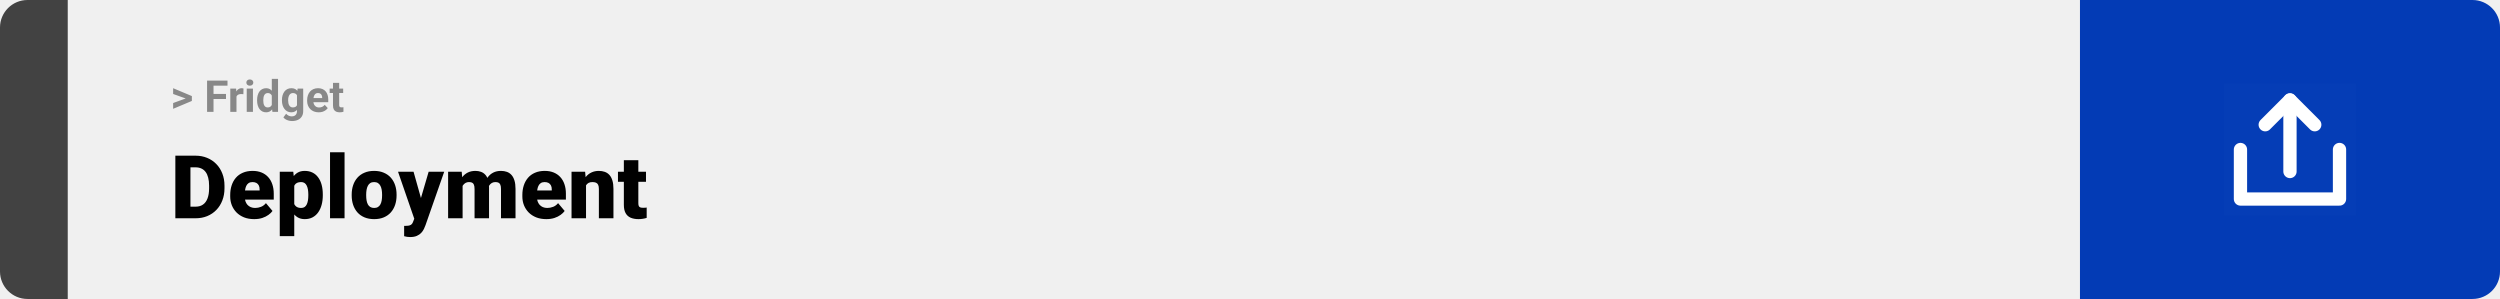
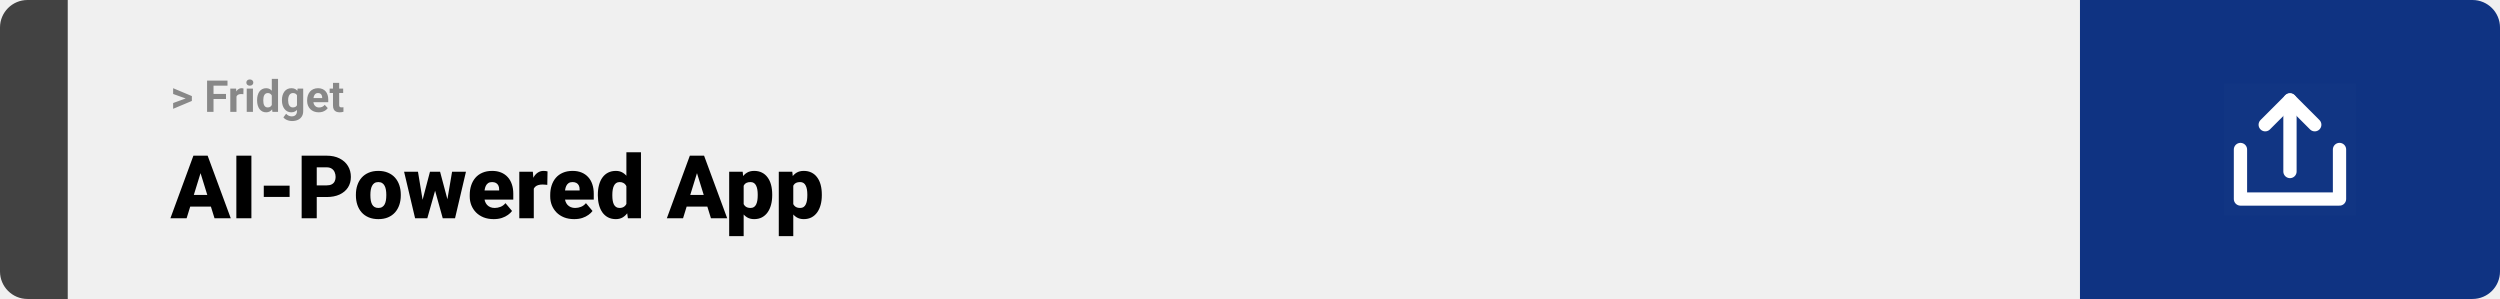
<svg xmlns="http://www.w3.org/2000/svg" width="1363" height="163" viewBox="0 0 1363 163" fill="none">
  <path d="M0 15C0 6.716 6.716 0 15 0H37V163H15C6.716 163 0 156.284 0 148V15Z" fill="#424242" />
  <rect width="1097" height="163" transform="translate(37)" fill="#F0F0F0" />
  <path d="M101.906 53.922L94.394 51.238V48.086L104.602 52.375V54.637L101.906 53.922ZM94.394 56.172L101.918 53.43L104.602 52.785V55.035L94.394 59.324V56.172ZM116.414 43.938V61H112.898V43.938H116.414ZM123.211 51.227V53.969H115.453V51.227H123.211ZM124.031 43.938V46.691H115.453V43.938H124.031ZM128.93 51.086V61H125.555V48.32H128.73L128.93 51.086ZM132.75 48.238L132.691 51.367C132.527 51.344 132.328 51.324 132.094 51.309C131.867 51.285 131.66 51.273 131.473 51.273C130.996 51.273 130.582 51.336 130.23 51.461C129.887 51.578 129.598 51.754 129.363 51.988C129.137 52.223 128.965 52.508 128.848 52.844C128.738 53.18 128.676 53.562 128.66 53.992L127.98 53.781C127.98 52.961 128.062 52.207 128.227 51.52C128.391 50.824 128.629 50.219 128.941 49.703C129.262 49.188 129.652 48.789 130.113 48.508C130.574 48.227 131.102 48.086 131.695 48.086C131.883 48.086 132.074 48.102 132.27 48.133C132.465 48.156 132.625 48.191 132.75 48.238ZM137.906 48.32V61H134.52V48.32H137.906ZM134.309 45.016C134.309 44.523 134.48 44.117 134.824 43.797C135.168 43.477 135.629 43.316 136.207 43.316C136.777 43.316 137.234 43.477 137.578 43.797C137.93 44.117 138.105 44.523 138.105 45.016C138.105 45.508 137.93 45.914 137.578 46.234C137.234 46.555 136.777 46.715 136.207 46.715C135.629 46.715 135.168 46.555 134.824 46.234C134.48 45.914 134.309 45.508 134.309 45.016ZM148.184 58.234V43H151.582V61H148.523L148.184 58.234ZM140.168 54.812V54.566C140.168 53.598 140.277 52.719 140.496 51.93C140.715 51.133 141.035 50.449 141.457 49.879C141.879 49.309 142.398 48.867 143.016 48.555C143.633 48.242 144.336 48.086 145.125 48.086C145.867 48.086 146.516 48.242 147.07 48.555C147.633 48.867 148.109 49.312 148.5 49.891C148.898 50.461 149.219 51.137 149.461 51.918C149.703 52.691 149.879 53.539 149.988 54.461V55C149.879 55.883 149.703 56.703 149.461 57.461C149.219 58.219 148.898 58.883 148.5 59.453C148.109 60.016 147.633 60.453 147.07 60.766C146.508 61.078 145.852 61.234 145.102 61.234C144.312 61.234 143.609 61.074 142.992 60.754C142.383 60.434 141.867 59.984 141.445 59.406C141.031 58.828 140.715 58.148 140.496 57.367C140.277 56.586 140.168 55.734 140.168 54.812ZM143.543 54.566V54.812C143.543 55.336 143.582 55.824 143.66 56.277C143.746 56.73 143.883 57.133 144.07 57.484C144.266 57.828 144.516 58.098 144.82 58.293C145.133 58.48 145.512 58.574 145.957 58.574C146.535 58.574 147.012 58.445 147.387 58.188C147.762 57.922 148.047 57.559 148.242 57.098C148.445 56.637 148.562 56.105 148.594 55.504V53.969C148.57 53.477 148.5 53.035 148.383 52.645C148.273 52.246 148.109 51.906 147.891 51.625C147.68 51.344 147.414 51.125 147.094 50.969C146.781 50.812 146.41 50.734 145.98 50.734C145.543 50.734 145.168 50.836 144.855 51.039C144.543 51.234 144.289 51.504 144.094 51.848C143.906 52.191 143.766 52.598 143.672 53.066C143.586 53.527 143.543 54.027 143.543 54.566ZM162.246 48.32H165.305V60.578C165.305 61.734 165.047 62.715 164.531 63.52C164.023 64.332 163.312 64.945 162.398 65.359C161.484 65.781 160.422 65.992 159.211 65.992C158.68 65.992 158.117 65.922 157.523 65.781C156.938 65.641 156.375 65.422 155.836 65.125C155.305 64.828 154.859 64.453 154.5 64L155.988 62.008C156.379 62.461 156.832 62.812 157.348 63.062C157.863 63.32 158.434 63.449 159.059 63.449C159.668 63.449 160.184 63.336 160.605 63.109C161.027 62.891 161.352 62.566 161.578 62.137C161.805 61.715 161.918 61.203 161.918 60.602V51.25L162.246 48.32ZM153.715 54.812V54.566C153.715 53.598 153.832 52.719 154.066 51.93C154.309 51.133 154.648 50.449 155.086 49.879C155.531 49.309 156.07 48.867 156.703 48.555C157.336 48.242 158.051 48.086 158.848 48.086C159.691 48.086 160.398 48.242 160.969 48.555C161.539 48.867 162.008 49.312 162.375 49.891C162.742 50.461 163.027 51.137 163.23 51.918C163.441 52.691 163.605 53.539 163.723 54.461V55C163.605 55.883 163.43 56.703 163.195 57.461C162.961 58.219 162.652 58.883 162.27 59.453C161.887 60.016 161.41 60.453 160.84 60.766C160.277 61.078 159.605 61.234 158.824 61.234C158.043 61.234 157.336 61.074 156.703 60.754C156.078 60.434 155.543 59.984 155.098 59.406C154.652 58.828 154.309 58.148 154.066 57.367C153.832 56.586 153.715 55.734 153.715 54.812ZM157.09 54.566V54.812C157.09 55.336 157.141 55.824 157.242 56.277C157.344 56.73 157.5 57.133 157.711 57.484C157.93 57.828 158.199 58.098 158.52 58.293C158.848 58.48 159.234 58.574 159.68 58.574C160.297 58.574 160.801 58.445 161.191 58.188C161.582 57.922 161.875 57.559 162.07 57.098C162.266 56.637 162.379 56.105 162.41 55.504V53.969C162.395 53.477 162.328 53.035 162.211 52.645C162.094 52.246 161.93 51.906 161.719 51.625C161.508 51.344 161.234 51.125 160.898 50.969C160.562 50.812 160.164 50.734 159.703 50.734C159.258 50.734 158.871 50.836 158.543 51.039C158.223 51.234 157.953 51.504 157.734 51.848C157.523 52.191 157.363 52.598 157.254 53.066C157.145 53.527 157.09 54.027 157.09 54.566ZM173.766 61.234C172.781 61.234 171.898 61.078 171.117 60.766C170.336 60.445 169.672 60.004 169.125 59.441C168.586 58.879 168.172 58.227 167.883 57.484C167.594 56.734 167.449 55.938 167.449 55.094V54.625C167.449 53.664 167.586 52.785 167.859 51.988C168.133 51.191 168.523 50.5 169.031 49.914C169.547 49.328 170.172 48.879 170.906 48.566C171.641 48.246 172.469 48.086 173.391 48.086C174.289 48.086 175.086 48.234 175.781 48.531C176.477 48.828 177.059 49.25 177.527 49.797C178.004 50.344 178.363 51 178.605 51.766C178.848 52.523 178.969 53.367 178.969 54.297V55.703H168.891V53.453H175.652V53.195C175.652 52.727 175.566 52.309 175.395 51.941C175.23 51.566 174.98 51.27 174.645 51.051C174.309 50.832 173.879 50.723 173.355 50.723C172.91 50.723 172.527 50.82 172.207 51.016C171.887 51.211 171.625 51.484 171.422 51.836C171.227 52.188 171.078 52.602 170.977 53.078C170.883 53.547 170.836 54.062 170.836 54.625V55.094C170.836 55.602 170.906 56.07 171.047 56.5C171.195 56.93 171.402 57.301 171.668 57.613C171.941 57.926 172.27 58.168 172.652 58.34C173.043 58.512 173.484 58.598 173.977 58.598C174.586 58.598 175.152 58.48 175.676 58.246C176.207 58.004 176.664 57.641 177.047 57.156L178.688 58.938C178.422 59.32 178.059 59.688 177.598 60.039C177.145 60.391 176.598 60.68 175.957 60.906C175.316 61.125 174.586 61.234 173.766 61.234ZM187.102 48.32V50.711H179.719V48.32H187.102ZM181.547 45.191H184.922V57.18C184.922 57.547 184.969 57.828 185.062 58.023C185.164 58.219 185.312 58.355 185.508 58.434C185.703 58.504 185.949 58.539 186.246 58.539C186.457 58.539 186.645 58.531 186.809 58.516C186.98 58.492 187.125 58.469 187.242 58.445L187.254 60.93C186.965 61.023 186.652 61.098 186.316 61.152C185.98 61.207 185.609 61.234 185.203 61.234C184.461 61.234 183.812 61.113 183.258 60.871C182.711 60.621 182.289 60.223 181.992 59.676C181.695 59.129 181.547 58.41 181.547 57.52V45.191Z" fill="#888888" />
-   <path d="M106.688 119H99.117L99.164 112.672H106.688C108.25 112.672 109.57 112.297 110.648 111.547C111.742 110.797 112.57 109.68 113.133 108.195C113.711 106.695 114 104.852 114 102.664V101.188C114 99.547 113.836 98.109 113.508 96.875C113.195 95.625 112.727 94.586 112.102 93.758C111.477 92.914 110.695 92.281 109.758 91.859C108.836 91.438 107.773 91.227 106.57 91.227H98.977V84.875H106.57C108.883 84.875 111 85.273 112.922 86.07C114.859 86.852 116.531 87.977 117.938 89.445C119.359 90.898 120.453 92.625 121.219 94.625C122 96.609 122.391 98.812 122.391 101.234V102.664C122.391 105.07 122 107.273 121.219 109.273C120.453 111.273 119.367 113 117.961 114.453C116.555 115.906 114.891 117.031 112.969 117.828C111.062 118.609 108.969 119 106.688 119ZM103.828 84.875V119H95.602V84.875H103.828ZM138.586 119.469C136.523 119.469 134.68 119.148 133.055 118.508C131.43 117.852 130.055 116.953 128.93 115.812C127.82 114.672 126.969 113.359 126.375 111.875C125.797 110.391 125.508 108.82 125.508 107.164V106.273C125.508 104.414 125.766 102.695 126.281 101.117C126.797 99.523 127.562 98.133 128.578 96.945C129.594 95.758 130.867 94.836 132.398 94.18C133.93 93.508 135.711 93.172 137.742 93.172C139.539 93.172 141.148 93.461 142.57 94.039C143.992 94.617 145.195 95.445 146.18 96.523C147.18 97.602 147.938 98.906 148.453 100.438C148.984 101.969 149.25 103.688 149.25 105.594V108.805H128.531V103.859H141.539V103.25C141.555 102.406 141.406 101.688 141.094 101.094C140.797 100.5 140.359 100.047 139.781 99.734C139.203 99.422 138.5 99.266 137.672 99.266C136.812 99.266 136.102 99.453 135.539 99.828C134.992 100.203 134.562 100.719 134.25 101.375C133.953 102.016 133.742 102.758 133.617 103.602C133.492 104.445 133.43 105.336 133.43 106.273V107.164C133.43 108.102 133.555 108.953 133.805 109.719C134.07 110.484 134.445 111.141 134.93 111.688C135.43 112.219 136.023 112.633 136.711 112.93C137.414 113.227 138.211 113.375 139.102 113.375C140.18 113.375 141.242 113.172 142.289 112.766C143.336 112.359 144.234 111.688 144.984 110.75L148.57 115.016C148.055 115.75 147.32 116.461 146.367 117.148C145.43 117.836 144.305 118.398 142.992 118.836C141.68 119.258 140.211 119.469 138.586 119.469ZM160.43 98.516V128.75H152.531V93.641H159.891L160.43 98.516ZM175.992 106.016V106.508C175.992 108.352 175.781 110.062 175.359 111.641C174.938 113.219 174.312 114.594 173.484 115.766C172.656 116.938 171.625 117.852 170.391 118.508C169.172 119.148 167.758 119.469 166.148 119.469C164.633 119.469 163.328 119.133 162.234 118.461C161.141 117.789 160.227 116.859 159.492 115.672C158.758 114.484 158.164 113.125 157.711 111.594C157.258 110.062 156.898 108.445 156.633 106.742V106.109C156.898 104.281 157.258 102.586 157.711 101.023C158.164 99.445 158.758 98.07 159.492 96.898C160.227 95.727 161.133 94.812 162.211 94.156C163.305 93.5 164.609 93.172 166.125 93.172C167.734 93.172 169.148 93.477 170.367 94.086C171.602 94.695 172.633 95.57 173.461 96.711C174.305 97.836 174.938 99.188 175.359 100.766C175.781 102.344 175.992 104.094 175.992 106.016ZM168.094 106.508V106.016C168.094 105.031 168.023 104.133 167.883 103.32C167.742 102.492 167.516 101.773 167.203 101.164C166.906 100.555 166.508 100.086 166.008 99.758C165.508 99.43 164.891 99.266 164.156 99.266C163.312 99.266 162.602 99.398 162.023 99.664C161.461 99.914 161.008 100.305 160.664 100.836C160.336 101.352 160.102 102 159.961 102.781C159.836 103.547 159.781 104.445 159.797 105.477V107.398C159.766 108.586 159.883 109.633 160.148 110.539C160.414 111.43 160.875 112.125 161.531 112.625C162.188 113.125 163.078 113.375 164.203 113.375C164.953 113.375 165.578 113.203 166.078 112.859C166.578 112.5 166.977 112.008 167.273 111.383C167.57 110.742 167.781 110.008 167.906 109.18C168.031 108.352 168.094 107.461 168.094 106.508ZM187.852 83V119H179.93V83H187.852ZM191.742 106.578V106.086C191.742 104.227 192.008 102.516 192.539 100.953C193.07 99.375 193.852 98.008 194.883 96.852C195.914 95.695 197.188 94.797 198.703 94.156C200.219 93.5 201.969 93.172 203.953 93.172C205.953 93.172 207.711 93.5 209.227 94.156C210.758 94.797 212.039 95.695 213.07 96.852C214.102 98.008 214.883 99.375 215.414 100.953C215.945 102.516 216.211 104.227 216.211 106.086V106.578C216.211 108.422 215.945 110.133 215.414 111.711C214.883 113.273 214.102 114.641 213.07 115.812C212.039 116.969 210.766 117.867 209.25 118.508C207.734 119.148 205.984 119.469 204 119.469C202.016 119.469 200.258 119.148 198.727 118.508C197.195 117.867 195.914 116.969 194.883 115.812C193.852 114.641 193.07 113.273 192.539 111.711C192.008 110.133 191.742 108.422 191.742 106.578ZM199.641 106.086V106.578C199.641 107.531 199.711 108.422 199.852 109.25C199.992 110.078 200.227 110.805 200.555 111.43C200.883 112.039 201.328 112.516 201.891 112.859C202.453 113.203 203.156 113.375 204 113.375C204.828 113.375 205.516 113.203 206.062 112.859C206.625 112.516 207.07 112.039 207.398 111.43C207.727 110.805 207.961 110.078 208.102 109.25C208.242 108.422 208.312 107.531 208.312 106.578V106.086C208.312 105.164 208.242 104.297 208.102 103.484C207.961 102.656 207.727 101.93 207.398 101.305C207.07 100.664 206.625 100.164 206.062 99.805C205.5 99.445 204.797 99.266 203.953 99.266C203.125 99.266 202.43 99.445 201.867 99.805C201.32 100.164 200.883 100.664 200.555 101.305C200.227 101.93 199.992 102.656 199.852 103.484C199.711 104.297 199.641 105.164 199.641 106.086ZM227.133 116.023L233.695 93.641H242.18L231.984 122.773C231.766 123.414 231.477 124.102 231.117 124.836C230.758 125.586 230.266 126.297 229.641 126.969C229.016 127.641 228.211 128.188 227.227 128.609C226.258 129.031 225.055 129.242 223.617 129.242C222.852 129.242 222.289 129.203 221.93 129.125C221.586 129.062 221.055 128.945 220.336 128.773V123.125C220.539 123.125 220.711 123.125 220.852 123.125C221.008 123.125 221.18 123.125 221.367 123.125C222.211 123.125 222.883 123.039 223.383 122.867C223.898 122.695 224.289 122.445 224.555 122.117C224.836 121.789 225.055 121.391 225.211 120.922L227.133 116.023ZM225.469 93.641L230.461 111.383L231.328 119.75H226.031L217.008 93.641H225.469ZM252.211 99.008V119H244.312V93.641H251.719L252.211 99.008ZM251.25 105.453L249.445 105.5C249.445 103.719 249.656 102.078 250.078 100.578C250.5 99.078 251.125 97.773 251.953 96.664C252.781 95.555 253.797 94.695 255 94.086C256.219 93.477 257.625 93.172 259.219 93.172C260.328 93.172 261.336 93.344 262.242 93.688C263.148 94.016 263.93 94.539 264.586 95.258C265.242 95.961 265.742 96.883 266.086 98.023C266.445 99.148 266.625 100.5 266.625 102.078V119H258.727V103.086C258.727 102.008 258.602 101.195 258.352 100.648C258.117 100.102 257.773 99.734 257.32 99.547C256.867 99.359 256.312 99.266 255.656 99.266C254.969 99.266 254.352 99.422 253.805 99.734C253.258 100.047 252.789 100.484 252.398 101.047C252.023 101.594 251.734 102.242 251.531 102.992C251.344 103.742 251.25 104.562 251.25 105.453ZM265.734 105.453L263.531 105.5C263.531 103.719 263.727 102.078 264.117 100.578C264.523 99.078 265.125 97.773 265.922 96.664C266.734 95.555 267.742 94.695 268.945 94.086C270.148 93.477 271.547 93.172 273.141 93.172C274.297 93.172 275.359 93.344 276.328 93.688C277.297 94.031 278.133 94.586 278.836 95.352C279.539 96.117 280.086 97.133 280.477 98.398C280.867 99.648 281.062 101.195 281.062 103.039V119H273.141V103.039C273.141 101.992 273.016 101.203 272.766 100.672C272.531 100.125 272.188 99.758 271.734 99.57C271.281 99.367 270.742 99.266 270.117 99.266C269.367 99.266 268.719 99.422 268.172 99.734C267.625 100.047 267.164 100.484 266.789 101.047C266.43 101.594 266.164 102.242 265.992 102.992C265.82 103.742 265.734 104.562 265.734 105.453ZM297.867 119.469C295.805 119.469 293.961 119.148 292.336 118.508C290.711 117.852 289.336 116.953 288.211 115.812C287.102 114.672 286.25 113.359 285.656 111.875C285.078 110.391 284.789 108.82 284.789 107.164V106.273C284.789 104.414 285.047 102.695 285.562 101.117C286.078 99.523 286.844 98.133 287.859 96.945C288.875 95.758 290.148 94.836 291.68 94.18C293.211 93.508 294.992 93.172 297.023 93.172C298.82 93.172 300.43 93.461 301.852 94.039C303.273 94.617 304.477 95.445 305.461 96.523C306.461 97.602 307.219 98.906 307.734 100.438C308.266 101.969 308.531 103.688 308.531 105.594V108.805H287.812V103.859H300.82V103.25C300.836 102.406 300.688 101.688 300.375 101.094C300.078 100.5 299.641 100.047 299.062 99.734C298.484 99.422 297.781 99.266 296.953 99.266C296.094 99.266 295.383 99.453 294.82 99.828C294.273 100.203 293.844 100.719 293.531 101.375C293.234 102.016 293.023 102.758 292.898 103.602C292.773 104.445 292.711 105.336 292.711 106.273V107.164C292.711 108.102 292.836 108.953 293.086 109.719C293.352 110.484 293.727 111.141 294.211 111.688C294.711 112.219 295.305 112.633 295.992 112.93C296.695 113.227 297.492 113.375 298.383 113.375C299.461 113.375 300.523 113.172 301.57 112.766C302.617 112.359 303.516 111.688 304.266 110.75L307.852 115.016C307.336 115.75 306.602 116.461 305.648 117.148C304.711 117.836 303.586 118.398 302.273 118.836C300.961 119.258 299.492 119.469 297.867 119.469ZM319.5 99.055V119H311.602V93.641H319.008L319.5 99.055ZM318.562 105.453L316.711 105.5C316.711 103.562 316.945 101.836 317.414 100.32C317.883 98.789 318.547 97.492 319.406 96.43C320.266 95.367 321.289 94.562 322.477 94.016C323.68 93.453 325.016 93.172 326.484 93.172C327.656 93.172 328.727 93.344 329.695 93.688C330.68 94.031 331.523 94.586 332.227 95.352C332.945 96.117 333.492 97.133 333.867 98.398C334.258 99.648 334.453 101.195 334.453 103.039V119H326.508V103.016C326.508 102 326.367 101.227 326.086 100.695C325.805 100.148 325.398 99.773 324.867 99.57C324.336 99.367 323.688 99.266 322.922 99.266C322.109 99.266 321.422 99.422 320.859 99.734C320.297 100.047 319.844 100.484 319.5 101.047C319.172 101.594 318.93 102.242 318.773 102.992C318.633 103.742 318.562 104.562 318.562 105.453ZM352.195 93.641V99.125H336.914V93.641H352.195ZM340.125 87.336H348.023V110.727C348.023 111.398 348.102 111.922 348.258 112.297C348.414 112.656 348.68 112.914 349.055 113.07C349.445 113.211 349.961 113.281 350.602 113.281C351.055 113.281 351.43 113.273 351.727 113.258C352.023 113.227 352.305 113.188 352.57 113.141V118.789C351.898 119.008 351.195 119.172 350.461 119.281C349.727 119.406 348.945 119.469 348.117 119.469C346.43 119.469 344.984 119.203 343.781 118.672C342.594 118.141 341.688 117.305 341.062 116.164C340.438 115.023 340.125 113.539 340.125 111.711V87.336Z" fill="black" />
-   <path d="M1134 0H1348C1356.28 0 1363 6.716 1363 15V148C1363 156.284 1356.28 163 1348 163H1134V0Z" fill="#033BB5" />
-   <path d="M1212.5 117.5L1212.5 45.5L1284.5 45.5L1284.5 117.5L1212.5 117.5Z" fill="white" fill-opacity="0.01" />
-   <path d="M1221.5 81.513L1221.5 108.5L1275.5 108.5L1275.5 81.5" stroke="white" stroke-width="7.24" stroke-linecap="round" stroke-linejoin="round" />
+   <path d="M110.062 92.047L101.742 119H92.906L105.445 84.875H111.047L110.062 92.047ZM116.953 119L108.609 92.047L107.531 84.875H113.203L125.812 119H116.953ZM116.625 106.273V112.625H99.117V106.273H116.625ZM137.062 84.875V119H128.859V84.875H137.062ZM157.898 101.234V107.352H143.812V101.234H157.898ZM178.078 107.422H169.594V101.07H178.078C179.234 101.07 180.172 100.875 180.891 100.484C181.609 100.094 182.133 99.555 182.461 98.867C182.805 98.164 182.977 97.375 182.977 96.5C182.977 95.562 182.805 94.695 182.461 93.898C182.133 93.102 181.609 92.461 180.891 91.977C180.172 91.477 179.234 91.227 178.078 91.227H172.688V119H164.461V84.875H178.078C180.812 84.875 183.164 85.375 185.133 86.375C187.117 87.375 188.641 88.75 189.703 90.5C190.766 92.234 191.297 94.219 191.297 96.453C191.297 98.656 190.766 100.578 189.703 102.219C188.641 103.859 187.117 105.141 185.133 106.062C183.164 106.969 180.812 107.422 178.078 107.422ZM194.039 106.578V106.086C194.039 104.227 194.305 102.516 194.836 100.953C195.367 99.375 196.148 98.008 197.18 96.852C198.211 95.695 199.484 94.797 201 94.156C202.516 93.5 204.266 93.172 206.25 93.172C208.25 93.172 210.008 93.5 211.523 94.156C213.055 94.797 214.336 95.695 215.367 96.852C216.398 98.008 217.18 99.375 217.711 100.953C218.242 102.516 218.508 104.227 218.508 106.086V106.578C218.508 108.422 218.242 110.133 217.711 111.711C217.18 113.273 216.398 114.641 215.367 115.812C214.336 116.969 213.062 117.867 211.547 118.508C210.031 119.148 208.281 119.469 206.297 119.469C204.312 119.469 202.555 119.148 201.023 118.508C199.492 117.867 198.211 116.969 197.18 115.812C196.148 114.641 195.367 113.273 194.836 111.711C194.305 110.133 194.039 108.422 194.039 106.578ZM201.938 106.086V106.578C201.938 107.531 202.008 108.422 202.148 109.25C202.289 110.078 202.523 110.805 202.852 111.43C203.18 112.039 203.625 112.516 204.188 112.859C204.75 113.203 205.453 113.375 206.297 113.375C207.125 113.375 207.812 113.203 208.359 112.859C208.922 112.516 209.367 112.039 209.695 111.43C210.023 110.805 210.258 110.078 210.398 109.25C210.539 108.422 210.609 107.531 210.609 106.578V106.086C210.609 105.164 210.539 104.297 210.398 103.484C210.258 102.656 210.023 101.93 209.695 101.305C209.367 100.664 208.922 100.164 208.359 99.805C207.797 99.445 207.094 99.266 206.25 99.266C205.422 99.266 204.727 99.445 204.164 99.805C203.617 100.164 203.18 100.664 202.852 101.305C202.523 101.93 202.289 102.656 202.148 103.484C202.008 104.297 201.938 105.164 201.938 106.086ZM229.734 111.453L234.422 93.641H239.367L237.609 102.57L232.969 119H229.008L229.734 111.453ZM227.883 93.641L230.789 111.312L231.117 119H226.312L220.312 93.641H227.883ZM243.539 110.938L246.469 93.641H254.039L248.086 119H243.281L243.539 110.938ZM239.93 93.641L244.664 111.406L245.391 119H241.383L236.836 102.617L235.148 93.641H239.93ZM269.18 119.469C267.117 119.469 265.273 119.148 263.648 118.508C262.023 117.852 260.648 116.953 259.523 115.812C258.414 114.672 257.562 113.359 256.969 111.875C256.391 110.391 256.102 108.82 256.102 107.164V106.273C256.102 104.414 256.359 102.695 256.875 101.117C257.391 99.523 258.156 98.133 259.172 96.945C260.188 95.758 261.461 94.836 262.992 94.18C264.523 93.508 266.305 93.172 268.336 93.172C270.133 93.172 271.742 93.461 273.164 94.039C274.586 94.617 275.789 95.445 276.773 96.523C277.773 97.602 278.531 98.906 279.047 100.438C279.578 101.969 279.844 103.688 279.844 105.594V108.805H259.125V103.859H272.133V103.25C272.148 102.406 272 101.688 271.688 101.094C271.391 100.5 270.953 100.047 270.375 99.734C269.797 99.422 269.094 99.266 268.266 99.266C267.406 99.266 266.695 99.453 266.133 99.828C265.586 100.203 265.156 100.719 264.844 101.375C264.547 102.016 264.336 102.758 264.211 103.602C264.086 104.445 264.023 105.336 264.023 106.273V107.164C264.023 108.102 264.148 108.953 264.398 109.719C264.664 110.484 265.039 111.141 265.523 111.688C266.023 112.219 266.617 112.633 267.305 112.93C268.008 113.227 268.805 113.375 269.695 113.375C270.773 113.375 271.836 113.172 272.883 112.766C273.93 112.359 274.828 111.688 275.578 110.75L279.164 115.016C278.648 115.75 277.914 116.461 276.961 117.148C276.023 117.836 274.898 118.398 273.586 118.836C272.273 119.258 270.805 119.469 269.18 119.469ZM291.023 99.922V119H283.125V93.641H290.508L291.023 99.922ZM298.523 93.453L298.383 100.789C298.07 100.758 297.648 100.719 297.117 100.672C296.586 100.625 296.141 100.602 295.781 100.602C294.859 100.602 294.062 100.711 293.391 100.93C292.734 101.133 292.188 101.445 291.75 101.867C291.328 102.273 291.016 102.789 290.812 103.414C290.625 104.039 290.539 104.766 290.555 105.594L289.125 104.656C289.125 102.953 289.289 101.406 289.617 100.016C289.961 98.609 290.445 97.398 291.07 96.383C291.695 95.352 292.453 94.562 293.344 94.016C294.234 93.453 295.234 93.172 296.344 93.172C296.734 93.172 297.117 93.195 297.492 93.242C297.883 93.289 298.227 93.359 298.523 93.453ZM313.055 119.469C310.992 119.469 309.148 119.148 307.523 118.508C305.898 117.852 304.523 116.953 303.398 115.812C302.289 114.672 301.438 113.359 300.844 111.875C300.266 110.391 299.977 108.82 299.977 107.164V106.273C299.977 104.414 300.234 102.695 300.75 101.117C301.266 99.523 302.031 98.133 303.047 96.945C304.062 95.758 305.336 94.836 306.867 94.18C308.398 93.508 310.18 93.172 312.211 93.172C314.008 93.172 315.617 93.461 317.039 94.039C318.461 94.617 319.664 95.445 320.648 96.523C321.648 97.602 322.406 98.906 322.922 100.438C323.453 101.969 323.719 103.688 323.719 105.594V108.805H303V103.859H316.008V103.25C316.023 102.406 315.875 101.688 315.562 101.094C315.266 100.5 314.828 100.047 314.25 99.734C313.672 99.422 312.969 99.266 312.141 99.266C311.281 99.266 310.57 99.453 310.008 99.828C309.461 100.203 309.031 100.719 308.719 101.375C308.422 102.016 308.211 102.758 308.086 103.602C307.961 104.445 307.898 105.336 307.898 106.273V107.164C307.898 108.102 308.023 108.953 308.273 109.719C308.539 110.484 308.914 111.141 309.398 111.688C309.898 112.219 310.492 112.633 311.18 112.93C311.883 113.227 312.68 113.375 313.57 113.375C314.648 113.375 315.711 113.172 316.758 112.766C317.805 112.359 318.703 111.688 319.453 110.75L323.039 115.016C322.523 115.75 321.789 116.461 320.836 117.148C319.898 117.836 318.773 118.398 317.461 118.836C316.148 119.258 314.68 119.469 313.055 119.469ZM341.508 113.188V83H349.453V119H342.328L341.508 113.188ZM325.945 106.625V106.133C325.945 104.211 326.156 102.461 326.578 100.883C327 99.289 327.625 97.922 328.453 96.781C329.281 95.625 330.312 94.734 331.547 94.109C332.781 93.484 334.203 93.172 335.812 93.172C337.25 93.172 338.508 93.508 339.586 94.18C340.664 94.836 341.586 95.758 342.352 96.945C343.117 98.133 343.742 99.523 344.227 101.117C344.711 102.695 345.078 104.398 345.328 106.227V106.812C345.078 108.531 344.711 110.156 344.227 111.688C343.742 113.203 343.117 114.547 342.352 115.719C341.586 116.891 340.656 117.812 339.562 118.484C338.484 119.141 337.219 119.469 335.766 119.469C334.156 119.469 332.734 119.148 331.5 118.508C330.281 117.867 329.258 116.969 328.43 115.812C327.617 114.656 327 113.297 326.578 111.734C326.156 110.172 325.945 108.469 325.945 106.625ZM333.844 106.133V106.625C333.844 107.578 333.906 108.461 334.031 109.273C334.156 110.086 334.367 110.805 334.664 111.43C334.977 112.039 335.383 112.516 335.883 112.859C336.398 113.203 337.031 113.375 337.781 113.375C338.797 113.375 339.633 113.133 340.289 112.648C340.961 112.164 341.453 111.477 341.766 110.586C342.094 109.695 342.234 108.648 342.188 107.445V105.594C342.219 104.562 342.148 103.656 341.977 102.875C341.805 102.078 341.531 101.414 341.156 100.883C340.797 100.352 340.336 99.953 339.773 99.688C339.227 99.406 338.578 99.266 337.828 99.266C337.094 99.266 336.469 99.438 335.953 99.781C335.453 100.125 335.047 100.609 334.734 101.234C334.422 101.844 334.195 102.57 334.055 103.414C333.914 104.242 333.844 105.148 333.844 106.133ZM380.719 92.047L372.398 119H363.562L376.102 84.875H381.703L380.719 92.047ZM387.609 119L379.266 92.047L378.188 84.875H383.859L396.469 119H387.609ZM387.281 106.273V112.625H369.773V106.273H387.281ZM405.445 98.516V128.75H397.547V93.641H404.906L405.445 98.516ZM421.008 106.016V106.508C421.008 108.352 420.797 110.062 420.375 111.641C419.953 113.219 419.328 114.594 418.5 115.766C417.672 116.938 416.641 117.852 415.406 118.508C414.188 119.148 412.773 119.469 411.164 119.469C409.648 119.469 408.344 119.133 407.25 118.461C406.156 117.789 405.242 116.859 404.508 115.672C403.773 114.484 403.18 113.125 402.727 111.594C402.273 110.062 401.914 108.445 401.648 106.742V106.109C401.914 104.281 402.273 102.586 402.727 101.023C403.18 99.445 403.773 98.07 404.508 96.898C405.242 95.727 406.148 94.812 407.227 94.156C408.32 93.5 409.625 93.172 411.141 93.172C412.75 93.172 414.164 93.477 415.383 94.086C416.617 94.695 417.648 95.57 418.477 96.711C419.32 97.836 419.953 99.188 420.375 100.766C420.797 102.344 421.008 104.094 421.008 106.016ZM413.109 106.508V106.016C413.109 105.031 413.039 104.133 412.898 103.32C412.758 102.492 412.531 101.773 412.219 101.164C411.922 100.555 411.523 100.086 411.023 99.758C410.523 99.43 409.906 99.266 409.172 99.266C408.328 99.266 407.617 99.398 407.039 99.664C406.477 99.914 406.023 100.305 405.68 100.836C405.352 101.352 405.117 102 404.977 102.781C404.852 103.547 404.797 104.445 404.812 105.477V107.398C404.781 108.586 404.898 109.633 405.164 110.539C405.43 111.43 405.891 112.125 406.547 112.625C407.203 113.125 408.094 113.375 409.219 113.375C409.969 113.375 410.594 113.203 411.094 112.859C411.594 112.5 411.992 112.008 412.289 111.383C412.586 110.742 412.797 110.008 412.922 109.18C413.047 108.352 413.109 107.461 413.109 106.508ZM432.492 98.516V128.75H424.594V93.641H431.953L432.492 98.516ZM448.055 106.016V106.508C448.055 108.352 447.844 110.062 447.422 111.641C447 113.219 446.375 114.594 445.547 115.766C444.719 116.938 443.688 117.852 442.453 118.508C441.234 119.148 439.82 119.469 438.211 119.469C436.695 119.469 435.391 119.133 434.297 118.461C433.203 117.789 432.289 116.859 431.555 115.672C430.82 114.484 430.227 113.125 429.773 111.594C429.32 110.062 428.961 108.445 428.695 106.742V106.109C428.961 104.281 429.32 102.586 429.773 101.023C430.227 99.445 430.82 98.07 431.555 96.898C432.289 95.727 433.195 94.812 434.273 94.156C435.367 93.5 436.672 93.172 438.188 93.172C439.797 93.172 441.211 93.477 442.43 94.086C443.664 94.695 444.695 95.57 445.523 96.711C446.367 97.836 447 99.188 447.422 100.766C447.844 102.344 448.055 104.094 448.055 106.016ZM440.156 106.508V106.016C440.156 105.031 440.086 104.133 439.945 103.32C439.805 102.492 439.578 101.773 439.266 101.164C438.969 100.555 438.57 100.086 438.07 99.758C437.57 99.43 436.953 99.266 436.219 99.266C435.375 99.266 434.664 99.398 434.086 99.664C433.523 99.914 433.07 100.305 432.727 100.836C432.398 101.352 432.164 102 432.023 102.781C431.898 103.547 431.844 104.445 431.859 105.477V107.398C431.828 108.586 431.945 109.633 432.211 110.539C432.477 111.43 432.938 112.125 433.594 112.625C434.25 113.125 435.141 113.375 436.266 113.375C437.016 113.375 437.641 113.203 438.141 112.859C438.641 112.5 439.039 112.008 439.336 111.383C439.633 110.742 439.844 110.008 439.969 109.18C440.094 108.352 440.156 107.461 440.156 106.508Z" fill="black" />
+   <path d="M1134 0H1348C1356.28 0 1363 6.716 1363 15V148C1363 156.284 1356.28 163 1348 163H1134V0Z" fill="#0F3382" />
+   <path d="M1212.5 117.5V45.5H1284.5V117.5H1212.5Z" fill="white" fill-opacity="0.01" />
+   <path d="M1221.5 81.513V108.5H1275.5V81.5" stroke="white" stroke-width="7.24" stroke-linecap="round" stroke-linejoin="round" />
  <path d="M1262 68L1248.5 54.5L1235 68" stroke="white" stroke-width="7.24" stroke-linecap="round" stroke-linejoin="round" />
-   <path d="M1248.49 93.5L1248.49 54.5" stroke="white" stroke-width="7.24" stroke-linecap="round" stroke-linejoin="round" />
+   <path d="M1248.49 93.5V54.5" stroke="white" stroke-width="7.24" stroke-linecap="round" stroke-linejoin="round" />
</svg>
